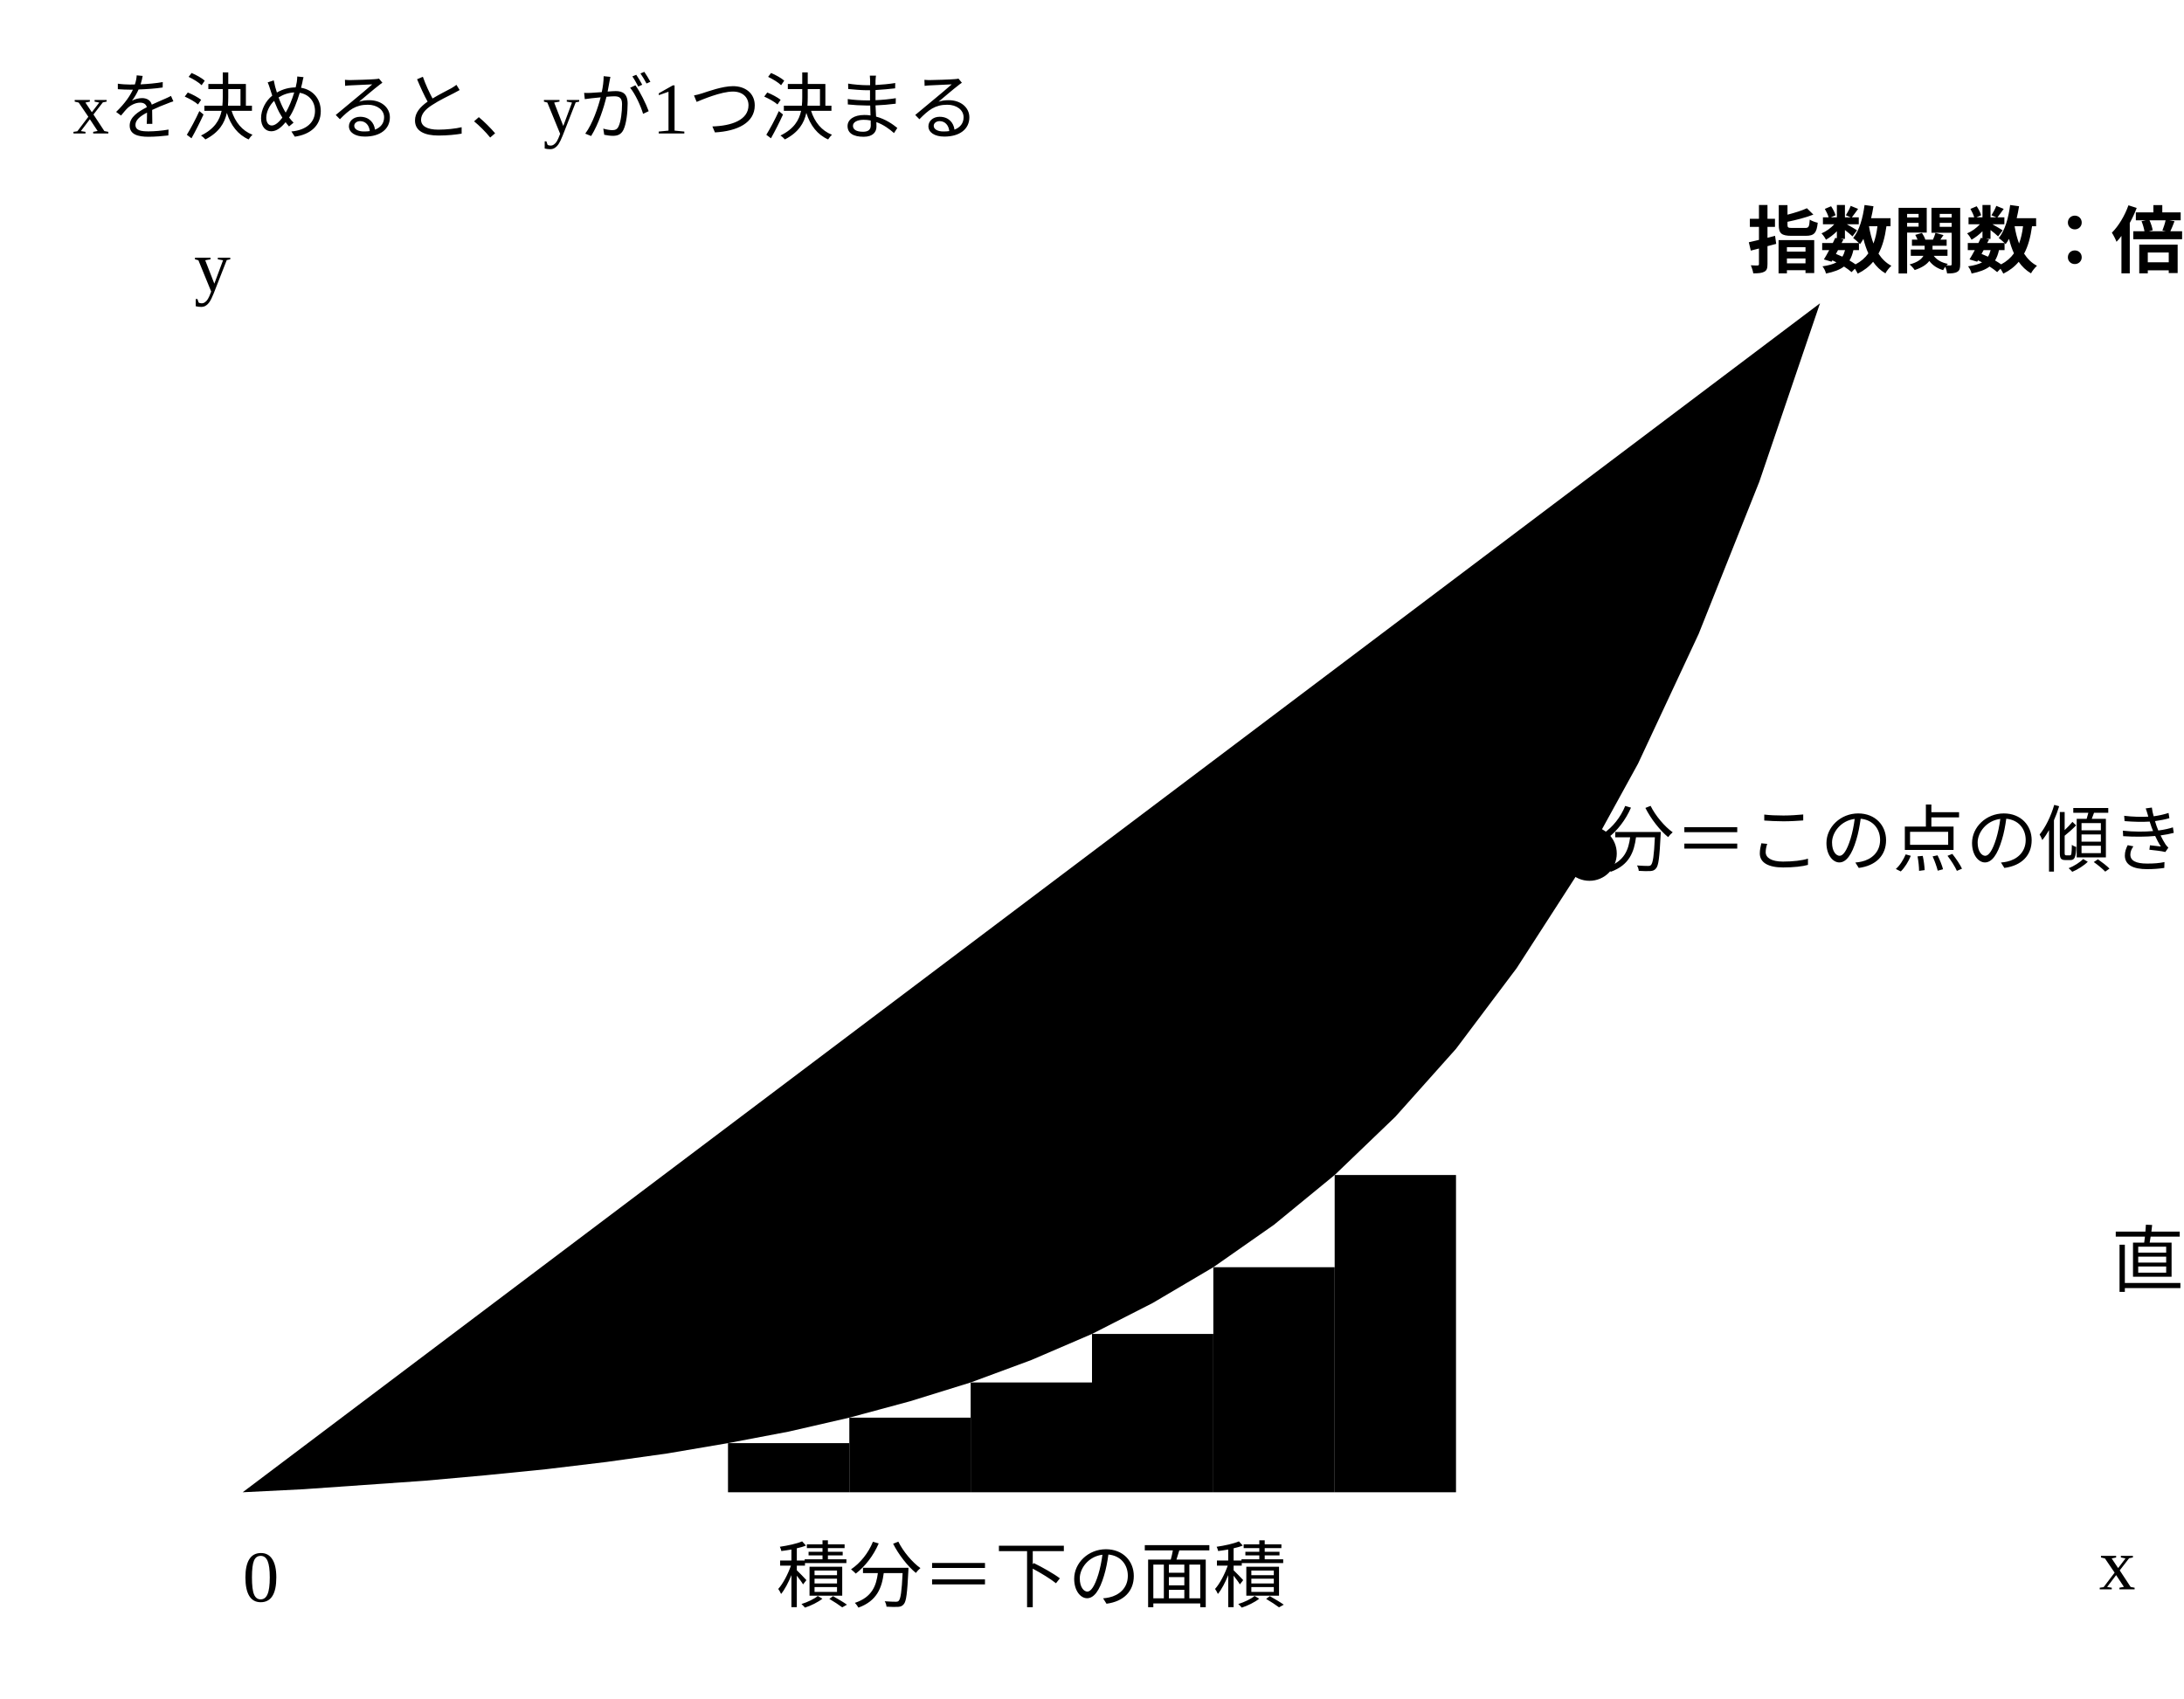
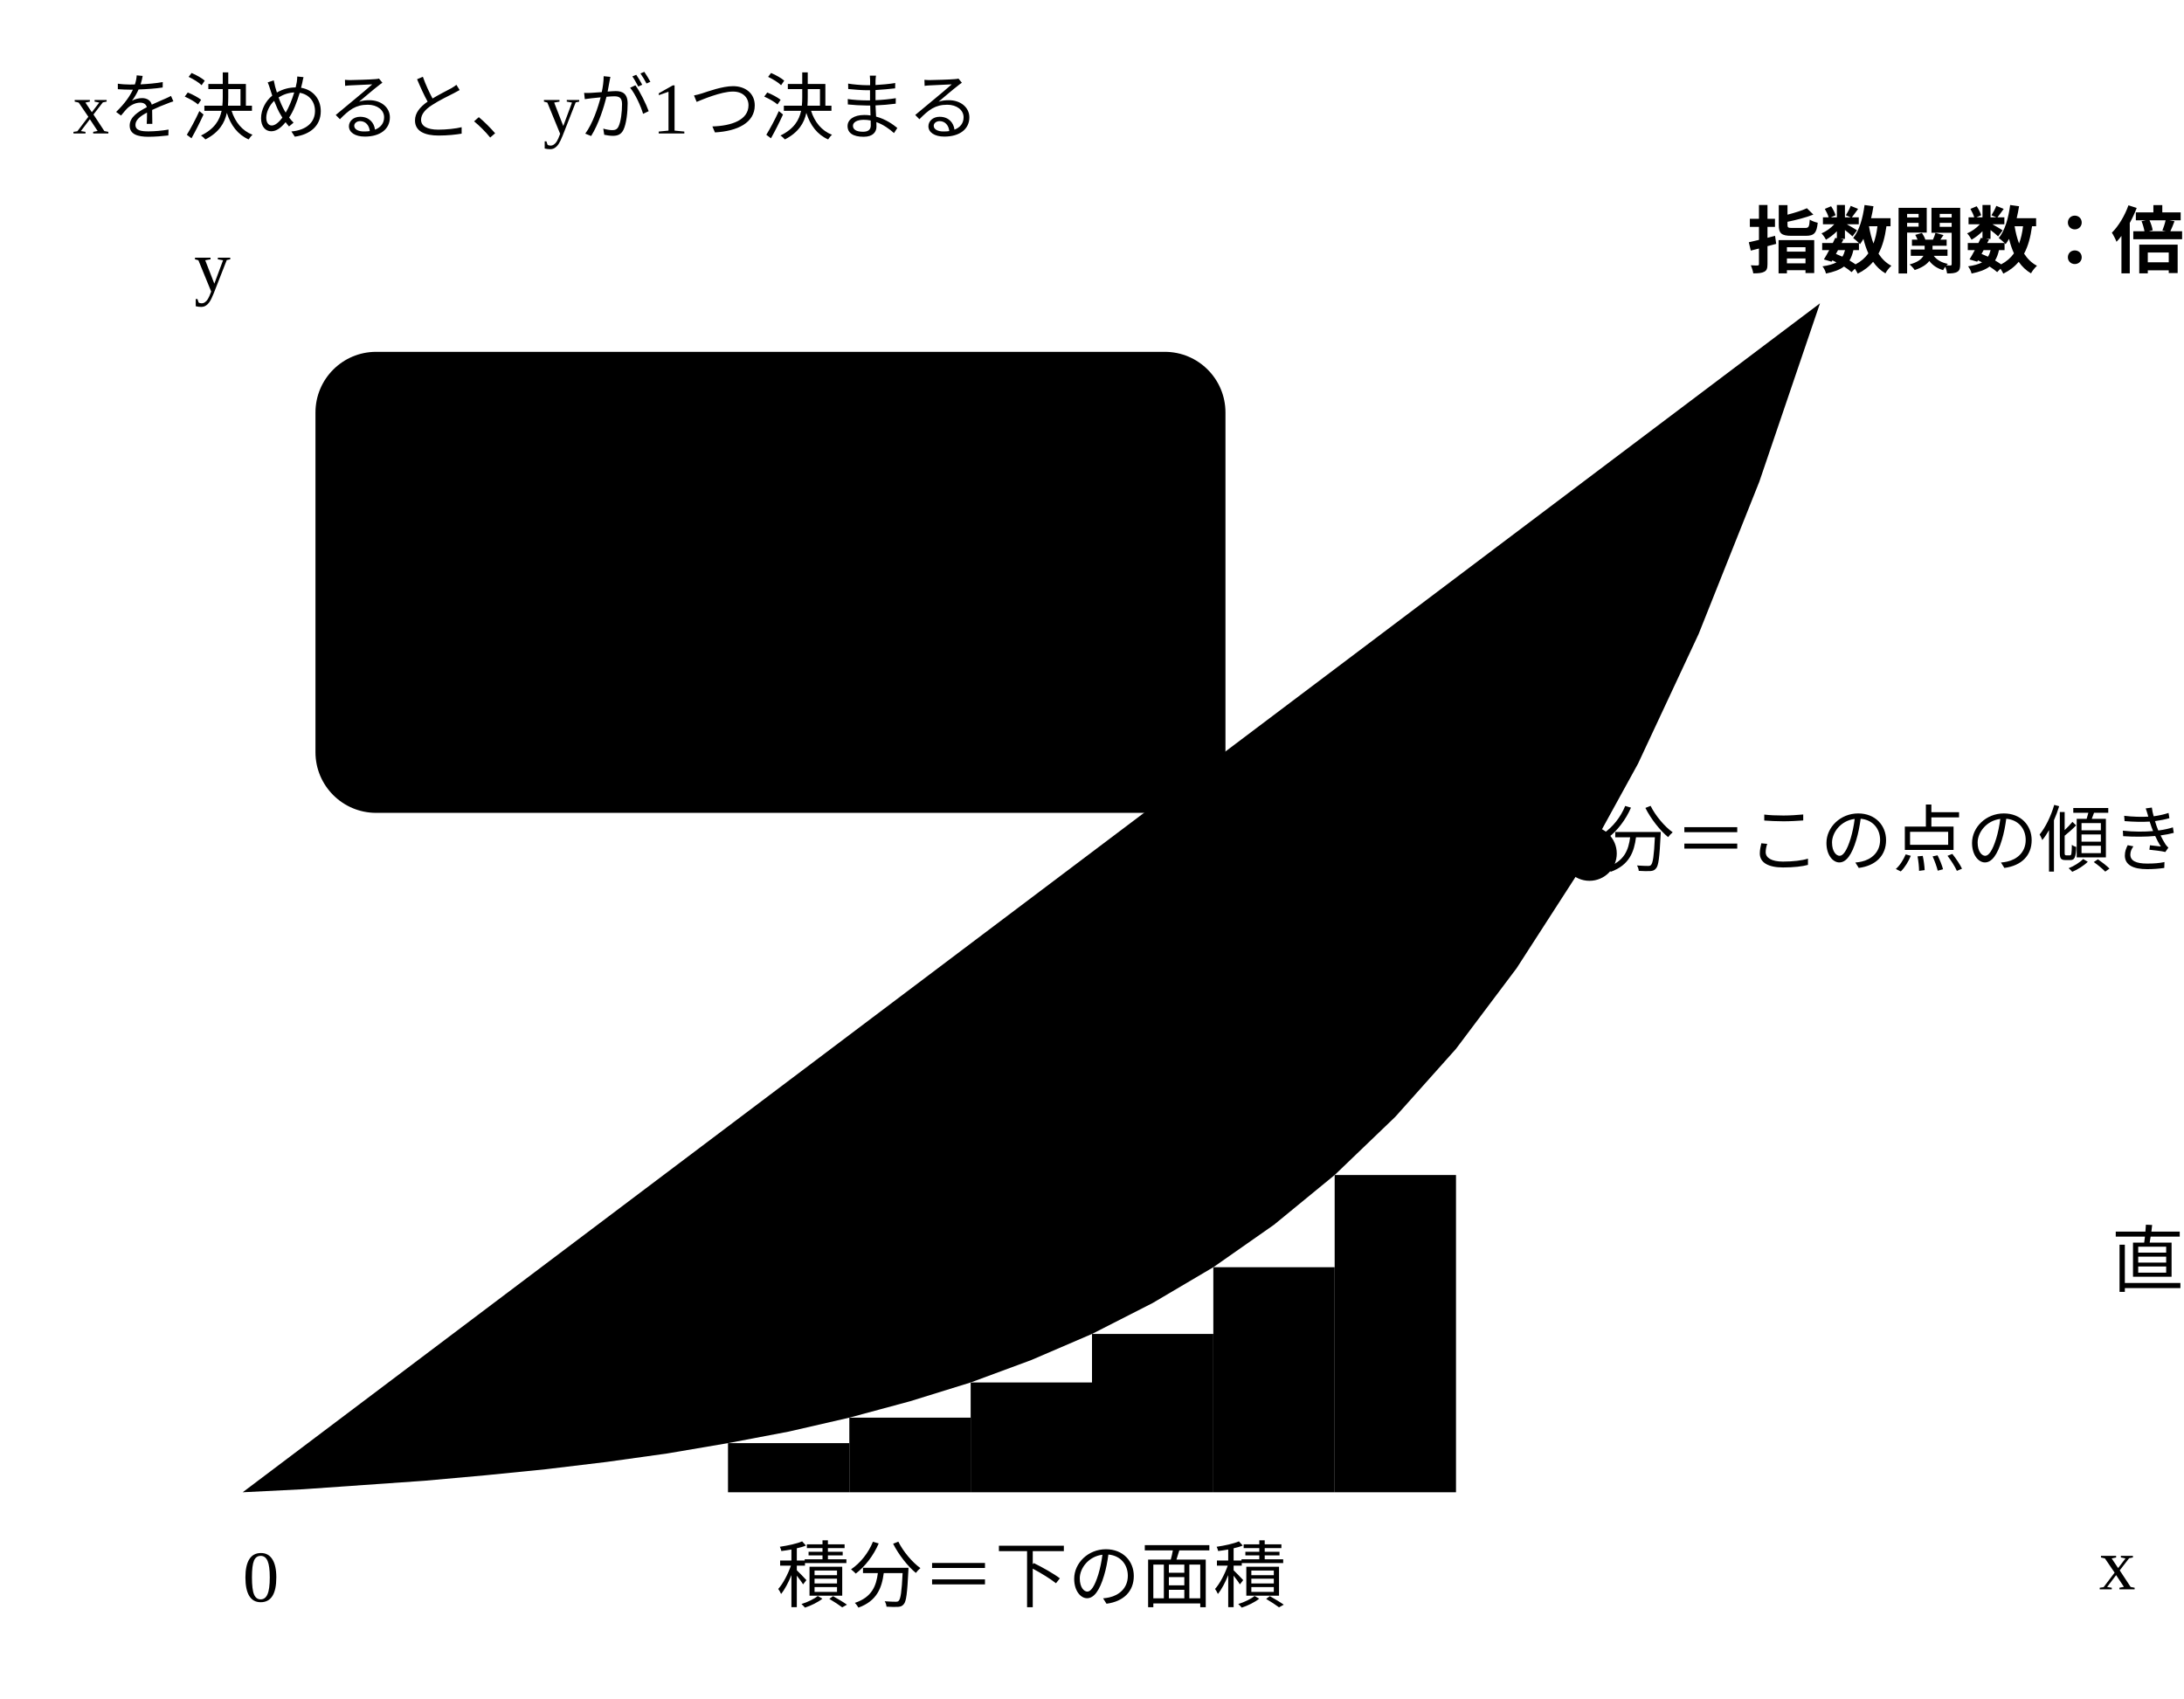
<svg xmlns="http://www.w3.org/2000/svg" viewBox="0 0 360 280">
  <text x="12" y="22" class="t-m ink">xを決めると、yが1つ決まる</text>
  <rect x="120" y="237.9" width="20" height="8.1" class="tint st-soft" stroke-width="0.8" />
  <rect x="140" y="233.7" width="20" height="12.3" class="tint st-soft" stroke-width="0.8" />
  <rect x="160" y="227.9" width="20" height="18.1" class="tint st-soft" stroke-width="0.8" />
  <rect x="180" y="219.9" width="20" height="26.1" class="tint st-soft" stroke-width="0.8" />
  <rect x="200" y="208.9" width="20" height="37.1" class="tint st-soft" stroke-width="0.8" />
  <rect x="220" y="193.7" width="20" height="52.3" class="tint st-soft" stroke-width="0.8" />
+   <rect x="52" y="58" width="150" height="76" rx="10" class="bgc st-soft" stroke-width="1" />
+   <text x="62" y="76" class="t-xs fl" font-weight="700">対数＝何回かけたか</text>
+   <g class="t-s mid ink">
+     <text x="74" y="98">1</text>
+     <text x="100" y="98">2</text>
+     <text x="126" y="98">4</text>
+     <text x="152" y="98">8</text>
+     <text x="180" y="98">16</text>
+   </g>
+   <path d="M74 103 V110 M100 103 V110 M126 103 V110 M152 103 V110 M180 103 V110" class="st-soft" stroke-width="1.2" />
+   <g class="t-s mid fl" font-weight="700">
+     <text x="74" y="126">0</text>
+     <text x="100" y="126">1</text>
+     <text x="126" y="126">2</text>
+     <text x="152" y="126">3</text>
+     <text x="180" y="126">4</text>
+   </g>
  <path d="M40 246 H344" class="st" stroke-width="1.5" marker-end="url(#a-ink)" />
  <path d="M40 246 V40" class="st" stroke-width="1.5" marker-end="url(#a-ink)" />
  <text x="346" y="262" class="t-xs end soft">x</text>
  <text x="32" y="48" class="t-xs end soft">y</text>
  <path d="M40 246 L336 147.0" class="st-soft dash" stroke-width="2" />
  <polyline points="40,246.0 50,245.5 60,244.8 70,244.1 80,243.2 90,242.2 100,241.0 110,239.6 120,237.9 130,236.0 140,233.7 150,231.0 160,227.9 170,224.2 180,219.9 190,214.8 200,208.9 210,201.9 220,193.7 230,184.1 240,172.9 250,159.6 260,144.1 270,125.9 280,104.5 290,79.4 300,50.0" class="st-f" stroke-width="3" />
  <path d="M228 199.7 L294 85.2" class="st" stroke-width="2" />
  <circle cx="262" cy="140.7" r="4.5" class="fl" />
  <text x="288" y="44" class="t-xs end ink" font-weight="700">指数関数：倍々で急に増える</text>
  <text x="348" y="212" class="t-xs end soft">直線：同じだけ増える</text>
  <text x="252" y="142.7" class="t-xs end ink halo">微分＝この点の傾き</text>
  <text x="128" y="264" class="t-xs ink">積分＝下の面積</text>
  <text x="40" y="264" class="t-xs soft">0</text>
</svg>
